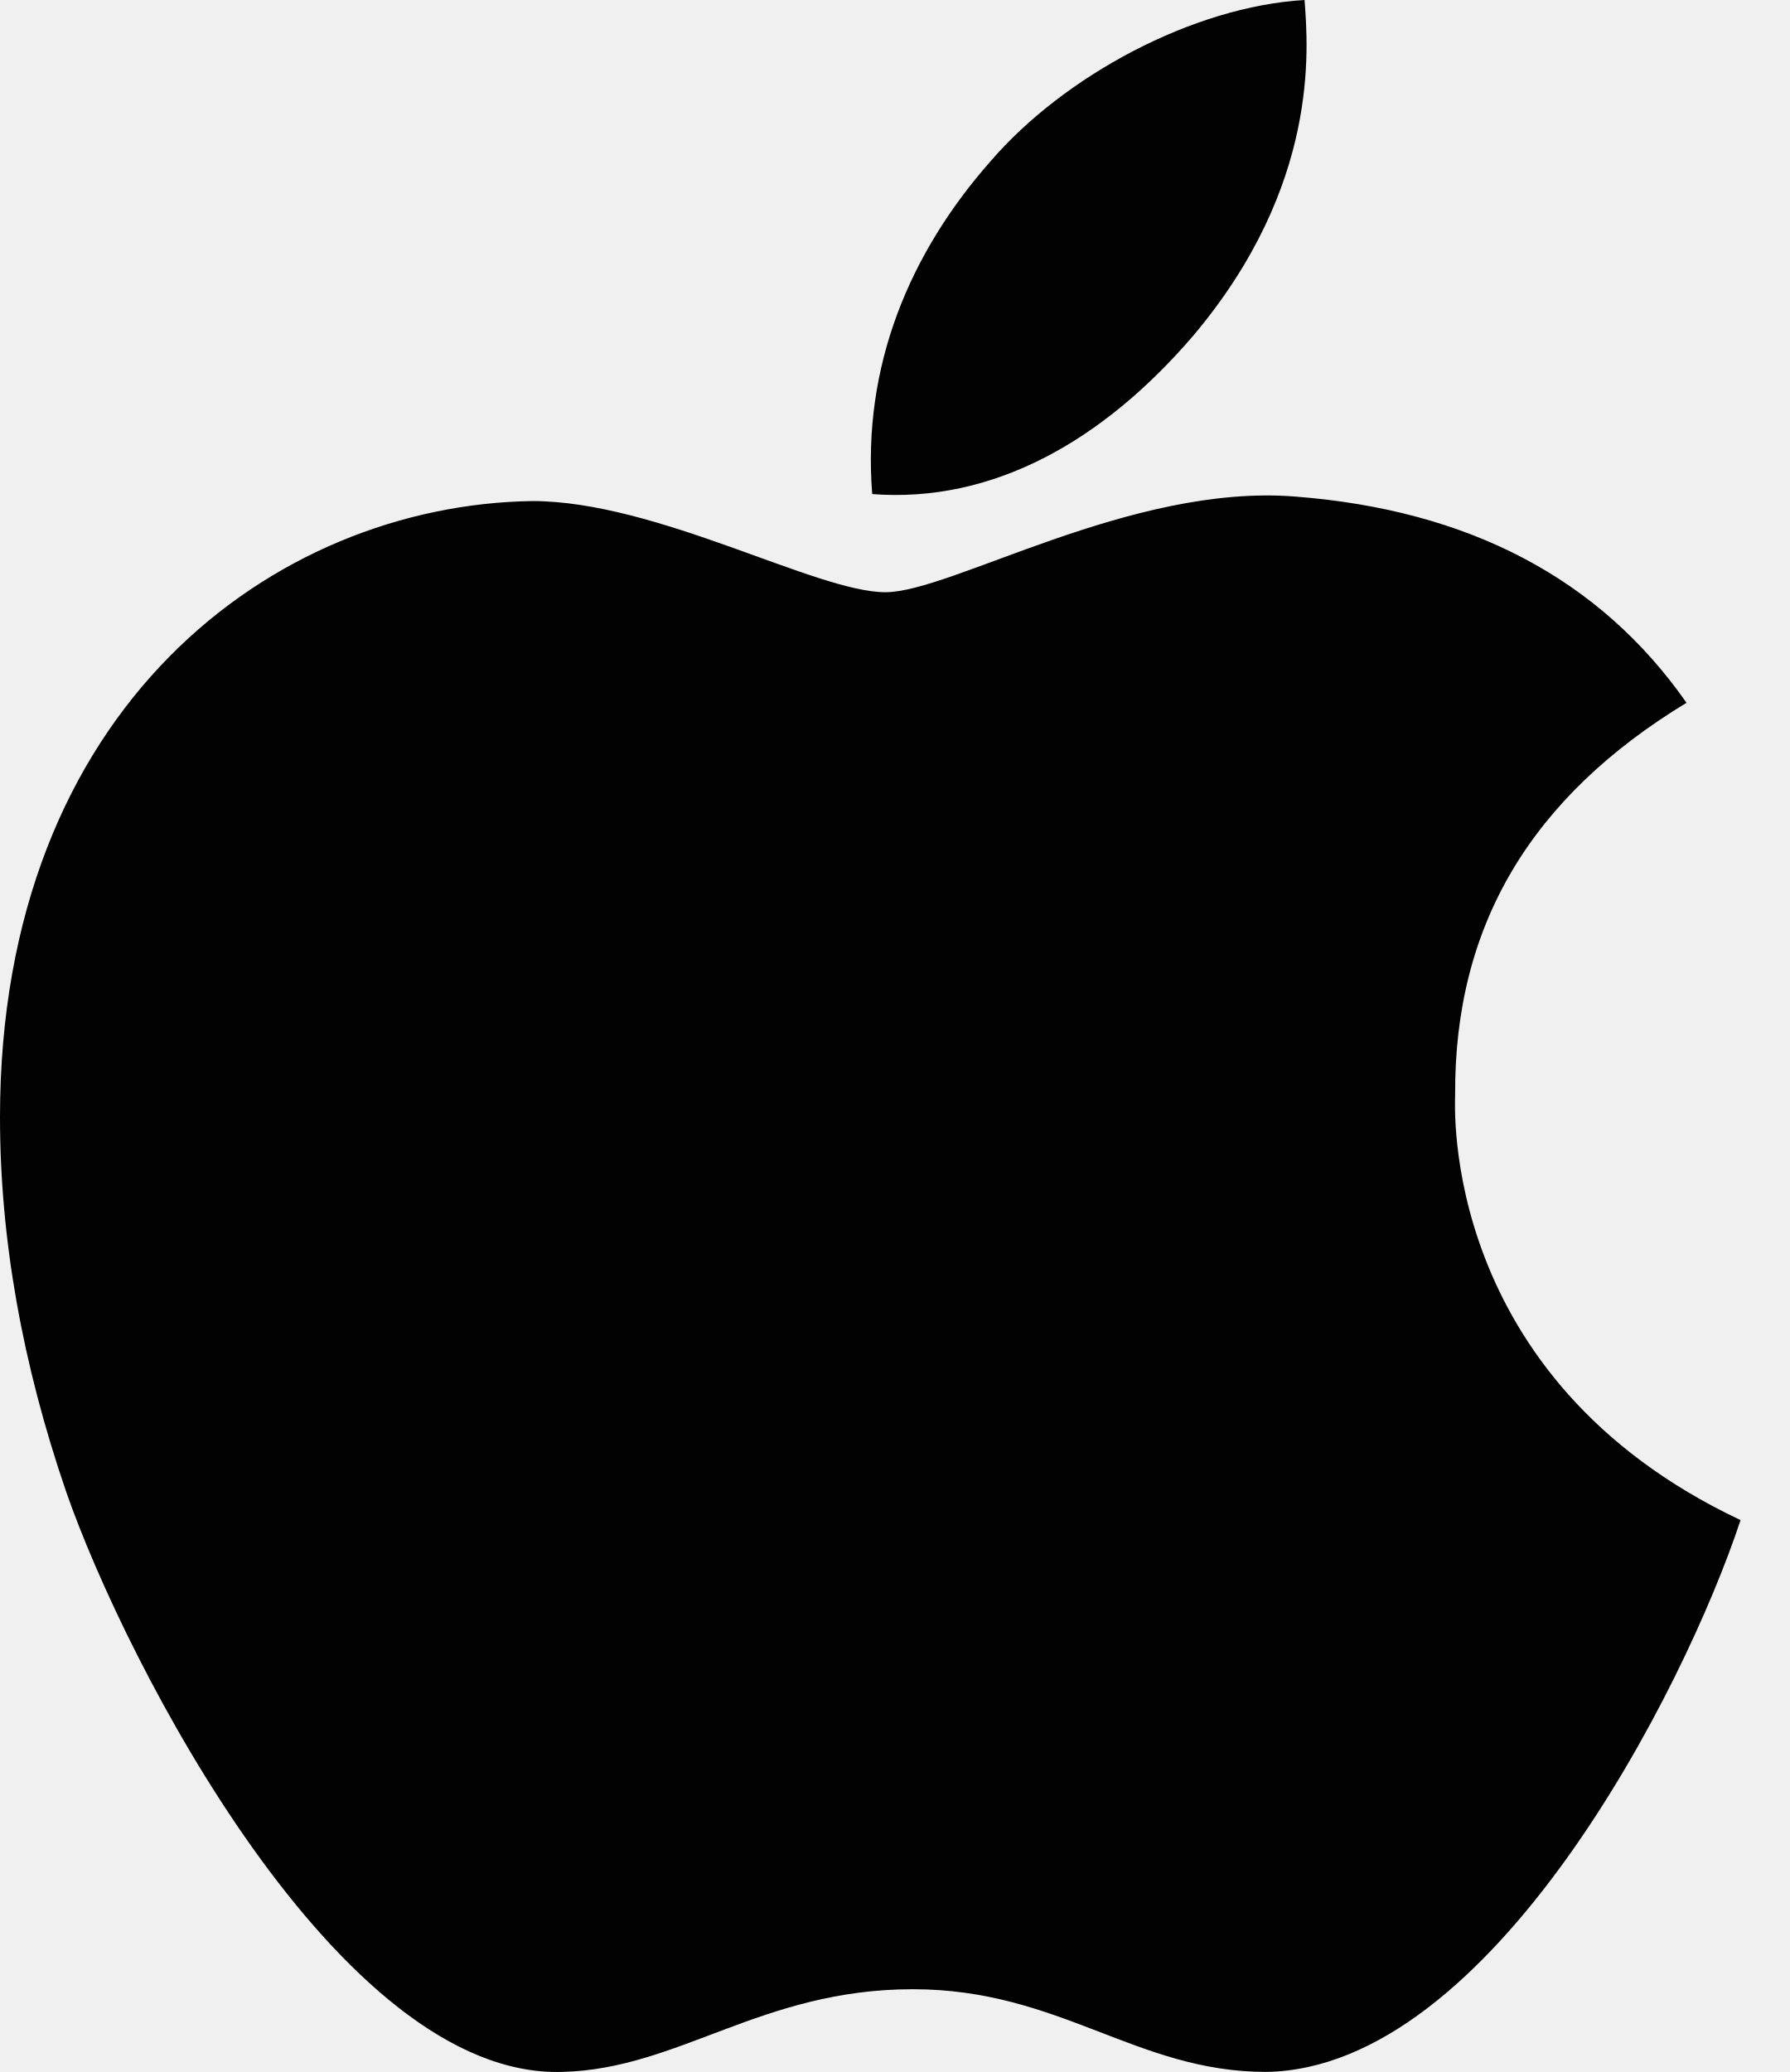
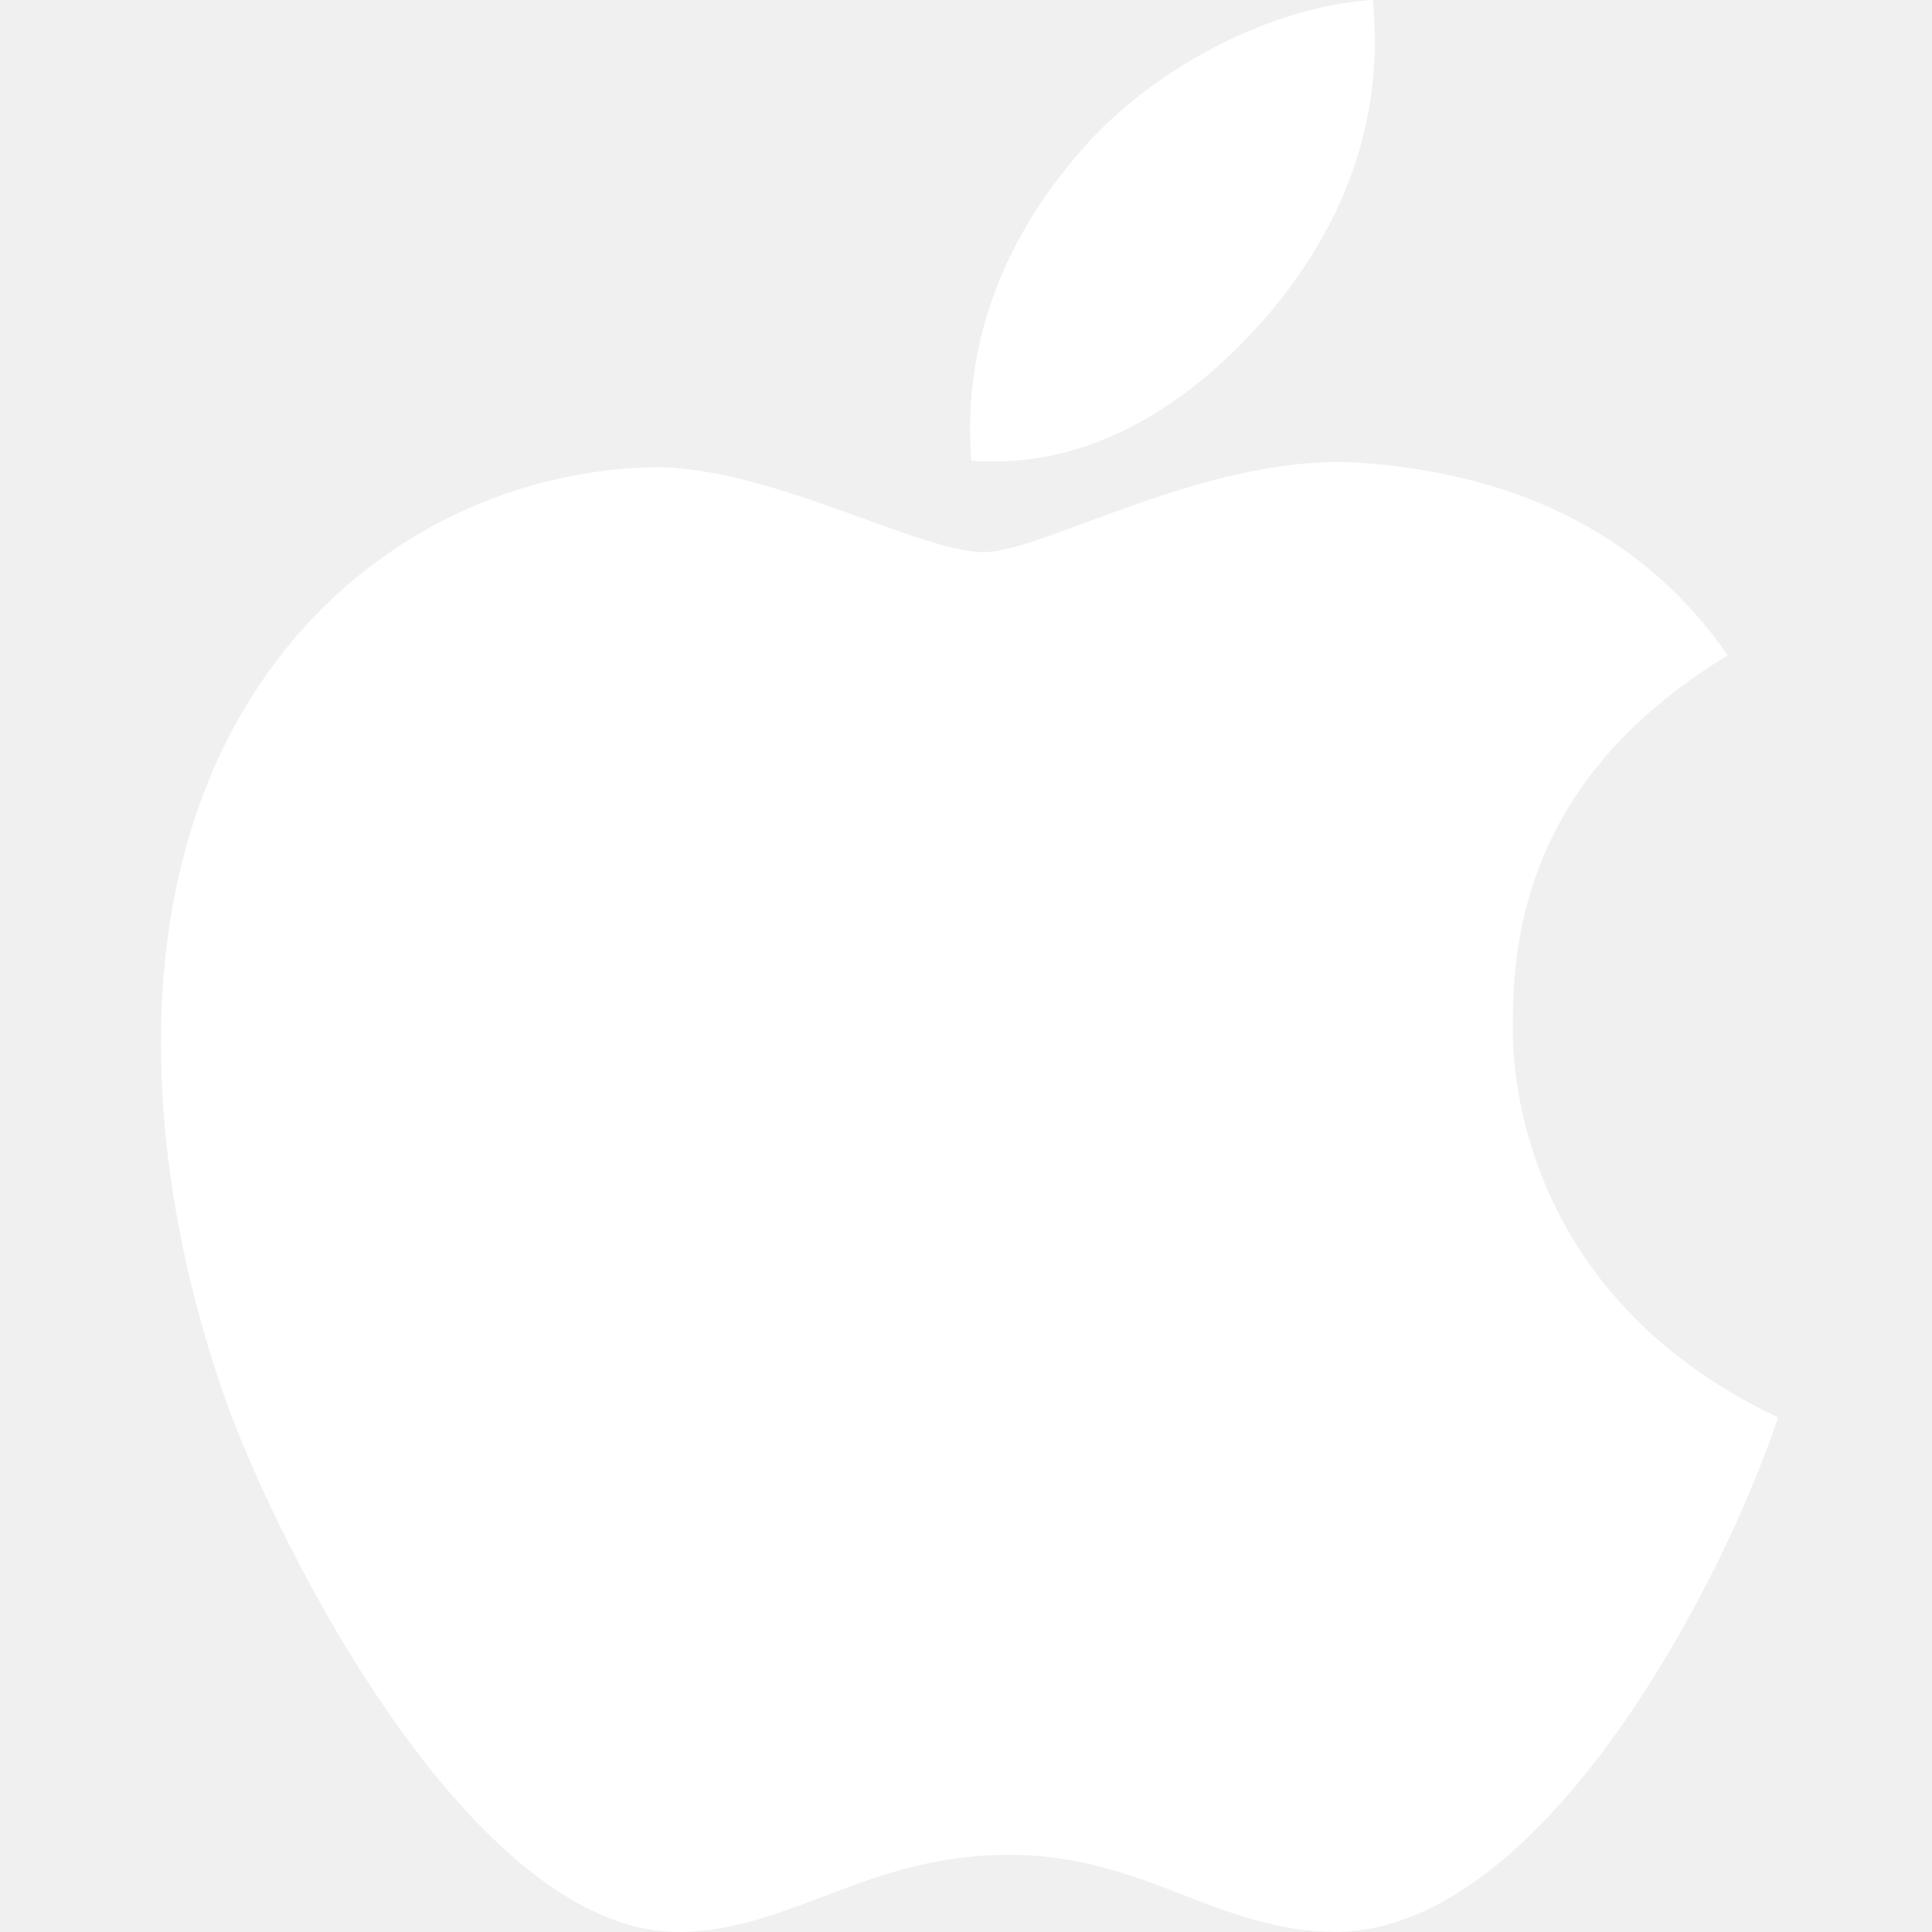
- <svg xmlns="http://www.w3.org/2000/svg" width="19" height="22" viewBox="0 0 19 22" fill="none">
-   <path d="M15.452 11.626C15.442 9.823 16.259 8.464 17.909 7.462C16.986 6.14 15.59 5.413 13.749 5.272C12.007 5.135 10.101 6.288 9.403 6.288C8.665 6.288 6.978 5.32 5.651 5.32C2.911 5.362 0 7.504 0 11.862C0 13.149 0.235 14.479 0.706 15.849C1.335 17.652 3.604 22.07 5.97 21.999C7.208 21.97 8.083 21.121 9.693 21.121C11.256 21.121 12.065 21.999 13.445 21.999C15.833 21.965 17.885 17.948 18.483 16.14C15.28 14.63 15.452 11.719 15.452 11.626ZM12.673 3.562C14.014 1.97 13.892 0.521 13.853 0C12.668 0.069 11.298 0.806 10.518 1.713C9.659 2.686 9.154 3.89 9.262 5.246C10.542 5.344 11.711 4.685 12.673 3.562Z" fill="#020203" />
+ <svg xmlns="http://www.w3.org/2000/svg" width="24" height="24" viewBox="0 0 24 24" fill="none">
+   <path d="M18.794 12.683C18.782 10.716 19.67 9.233 21.463 8.14C20.46 6.698 18.943 5.905 16.943 5.752C15.049 5.602 12.977 6.859 12.219 6.859C11.417 6.859 9.584 5.804 8.141 5.804C5.164 5.85 2 8.186 2 12.94C2 14.345 2.256 15.796 2.767 17.29C3.451 19.257 5.917 24.077 8.489 23.999C9.834 23.967 10.785 23.041 12.535 23.041C14.233 23.041 15.113 23.999 16.613 23.999C19.207 23.962 21.438 19.58 22.087 17.607C18.607 15.96 18.794 12.784 18.794 12.683ZM15.774 3.885C17.23 2.149 17.098 0.568 17.055 0C15.768 0.075 14.279 0.88 13.431 1.869C12.498 2.931 11.949 4.243 12.066 5.723C13.457 5.83 14.727 5.111 15.774 3.885Z" fill="white" />
</svg>
